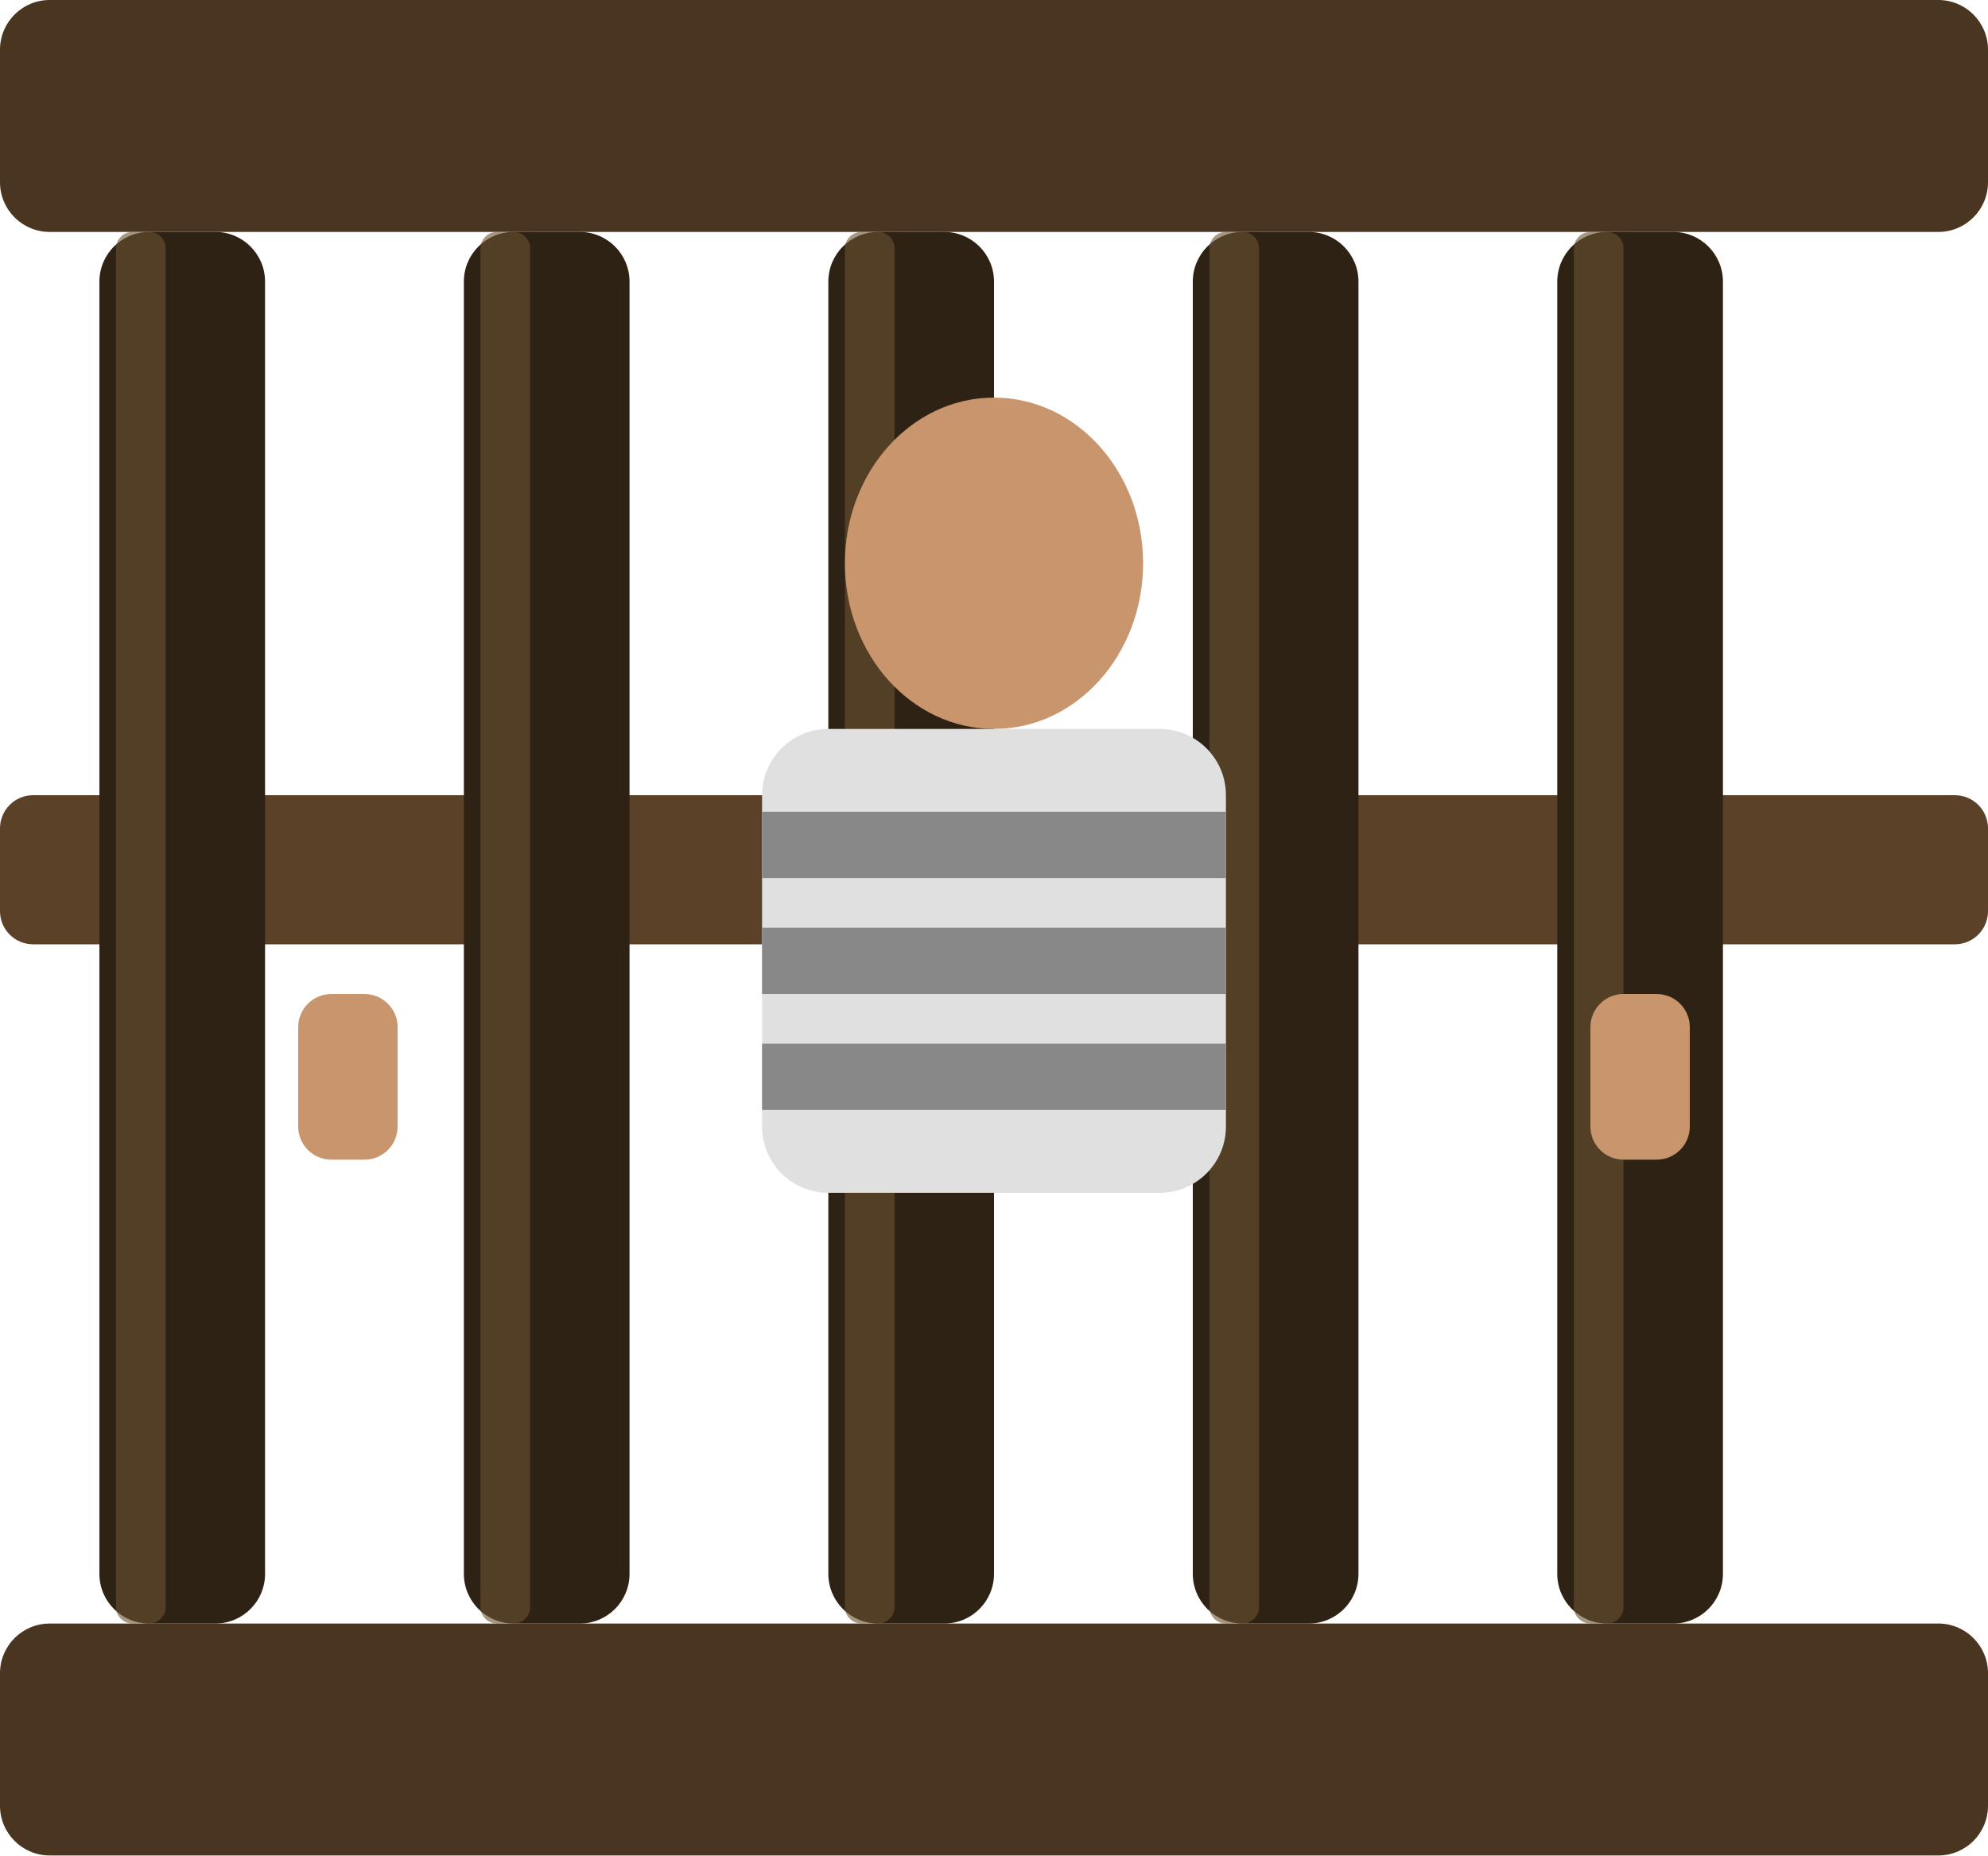
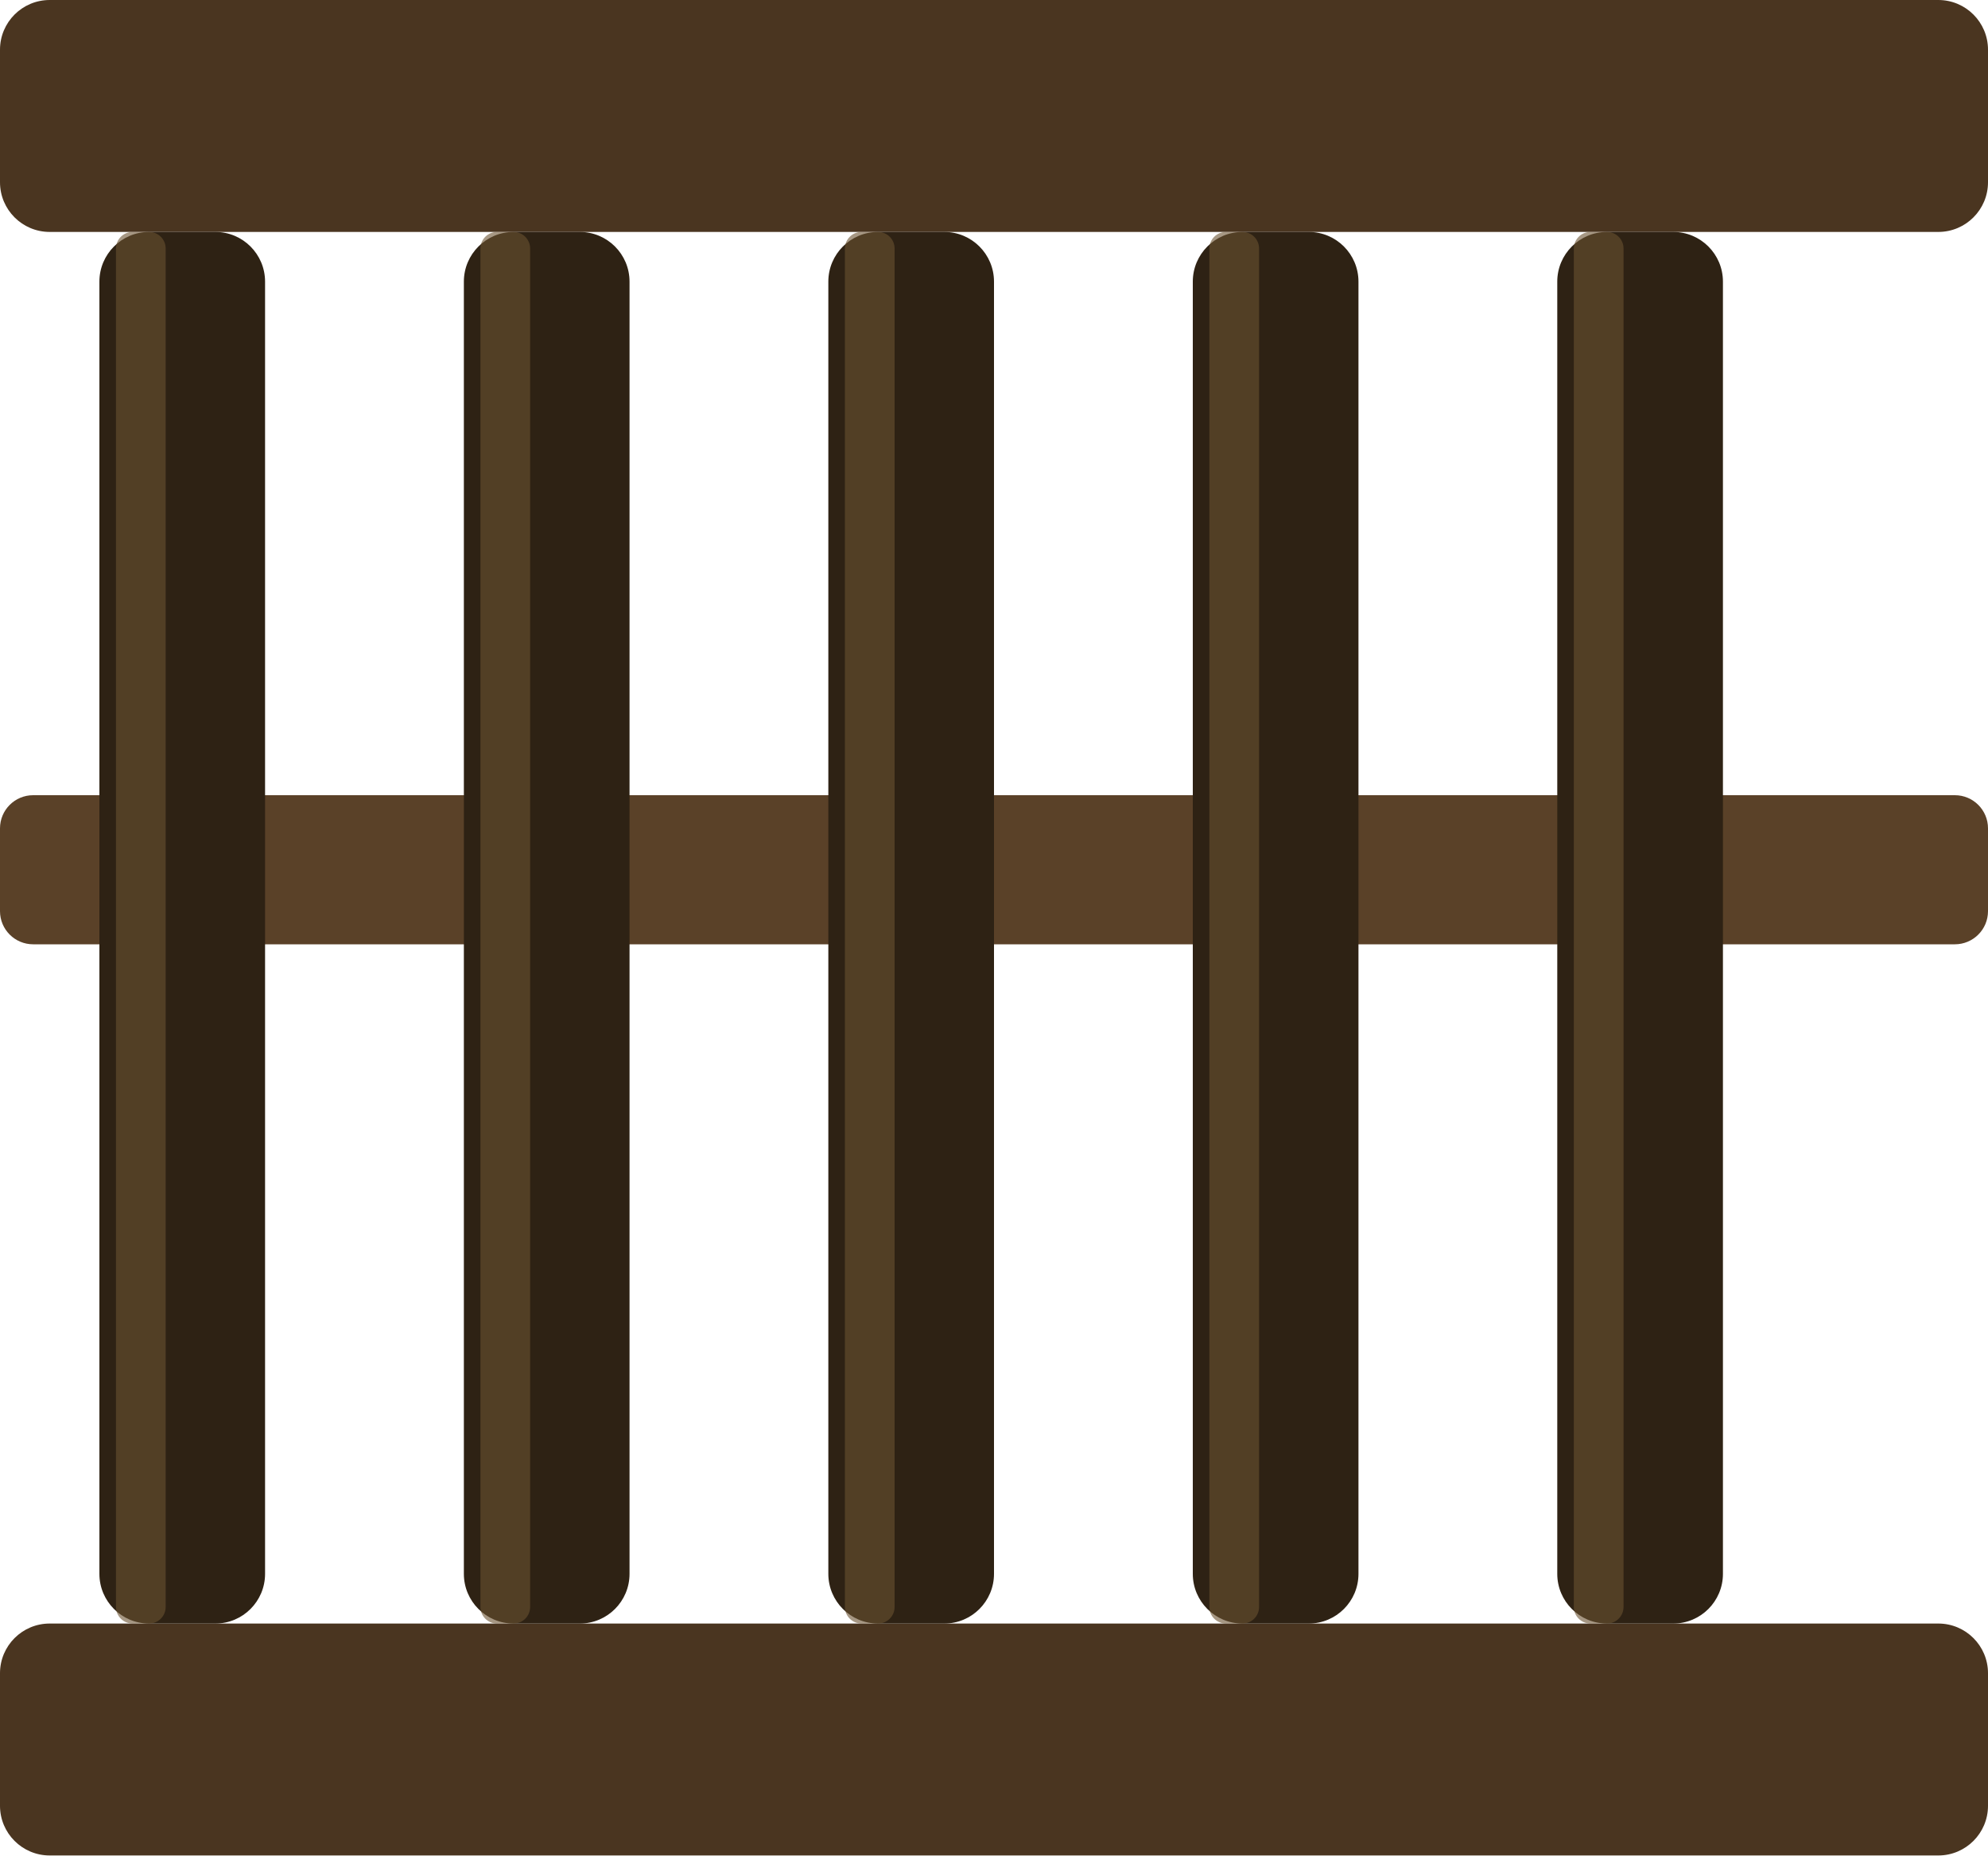
<svg xmlns="http://www.w3.org/2000/svg" viewBox="0 0 60 56" fill="none">
  <rect x="0" y="0" width="60" height="7" rx="1.5" fill="#4a3520" />
  <rect x="0" y="49" width="60" height="7" rx="1.5" fill="#4a3520" />
  <rect x="0" y="24" width="60" height="4.5" rx="1" fill="#5a4128" />
  <rect x="3" y="7" width="5" height="42" rx="1.5" fill="#2e2214" />
  <rect x="14" y="7" width="5" height="42" rx="1.5" fill="#2e2214" />
  <rect x="25" y="7" width="5" height="42" rx="1.5" fill="#2e2214" />
  <rect x="36" y="7" width="5" height="42" rx="1.5" fill="#2e2214" />
  <rect x="47" y="7" width="5" height="42" rx="1.5" fill="#2e2214" />
  <rect x="3.5" y="7" width="1.5" height="42" rx="0.5" fill="#6b5230" opacity="0.6" />
  <rect x="14.5" y="7" width="1.5" height="42" rx="0.5" fill="#6b5230" opacity="0.6" />
  <rect x="25.5" y="7" width="1.5" height="42" rx="0.5" fill="#6b5230" opacity="0.6" />
  <rect x="36.5" y="7" width="1.5" height="42" rx="0.5" fill="#6b5230" opacity="0.6" />
  <rect x="47.5" y="7" width="1.5" height="42" rx="0.5" fill="#6b5230" opacity="0.6" />
-   <ellipse cx="30" cy="17" rx="4.5" ry="5" fill="#c8956c" />
-   <rect x="23" y="22" width="14" height="14" rx="2" fill="#e0e0e0" />
-   <rect x="23" y="24.5" width="14" height="2" fill="#888" />
-   <rect x="23" y="28" width="14" height="2" fill="#888" />
-   <rect x="23" y="31.5" width="14" height="2" fill="#888" />
-   <rect x="9" y="30" width="3" height="5" rx="1" fill="#c8956c" />
-   <rect x="48" y="30" width="3" height="5" rx="1" fill="#c8956c" />
</svg>
